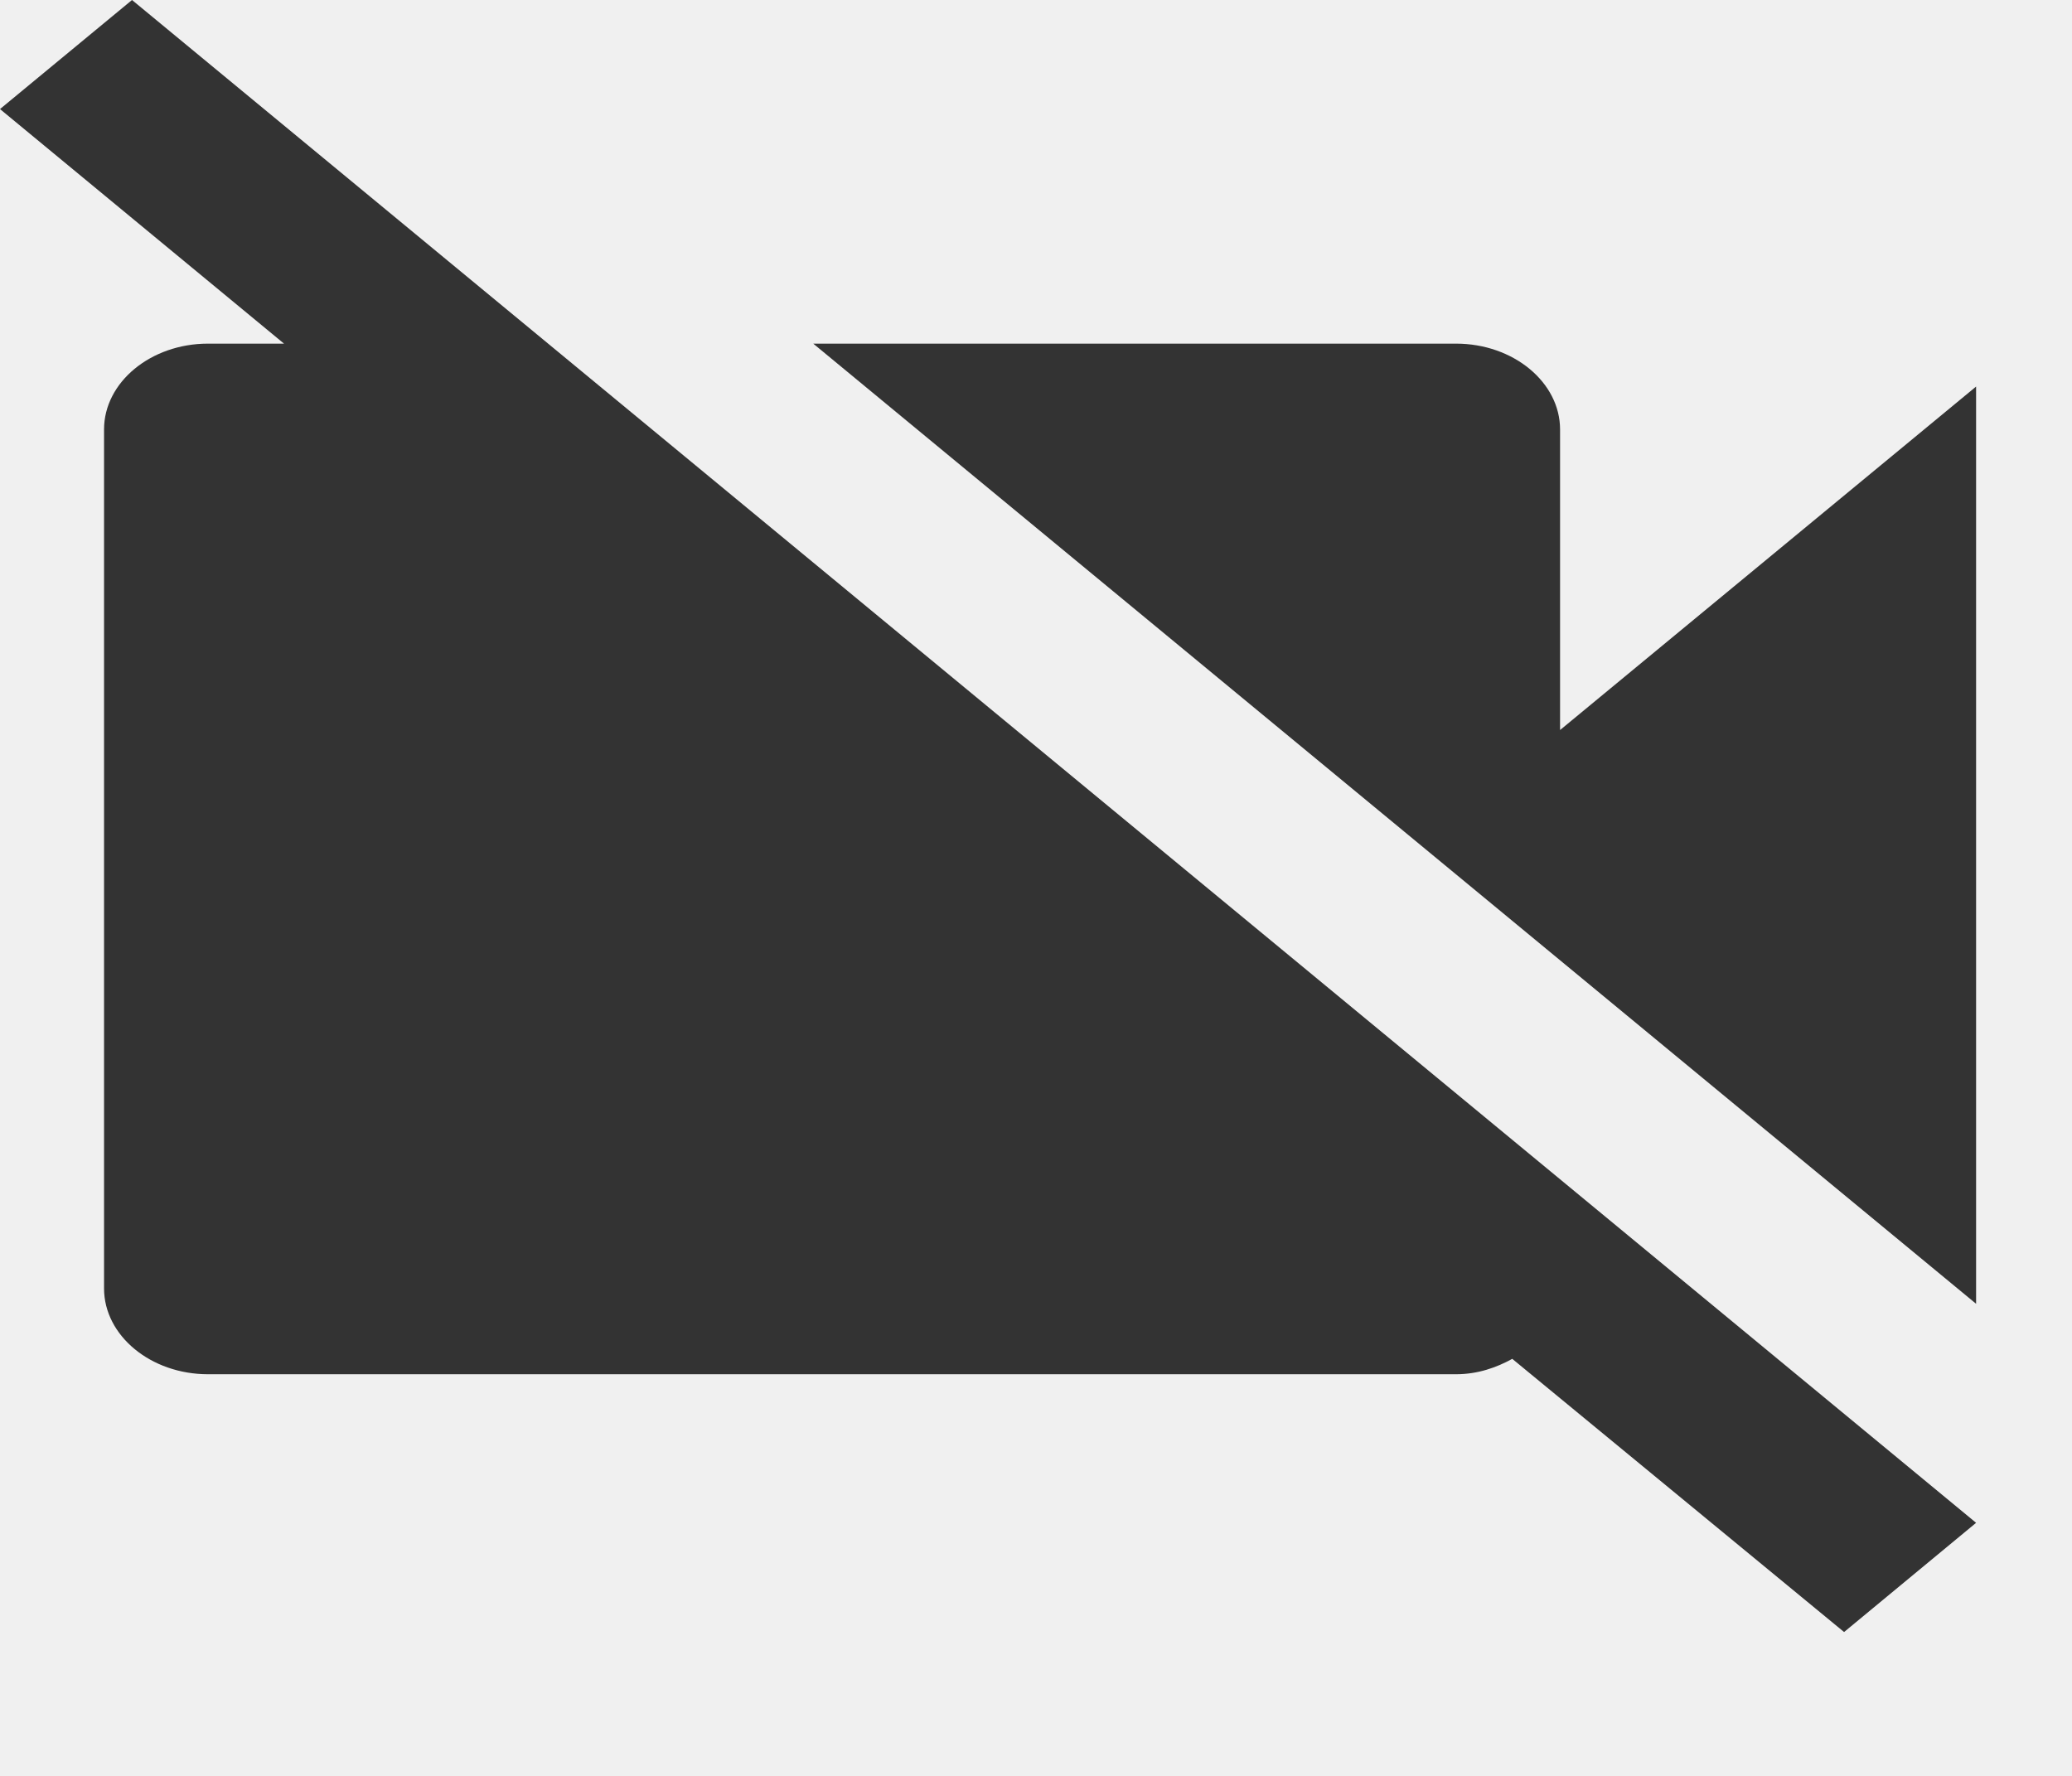
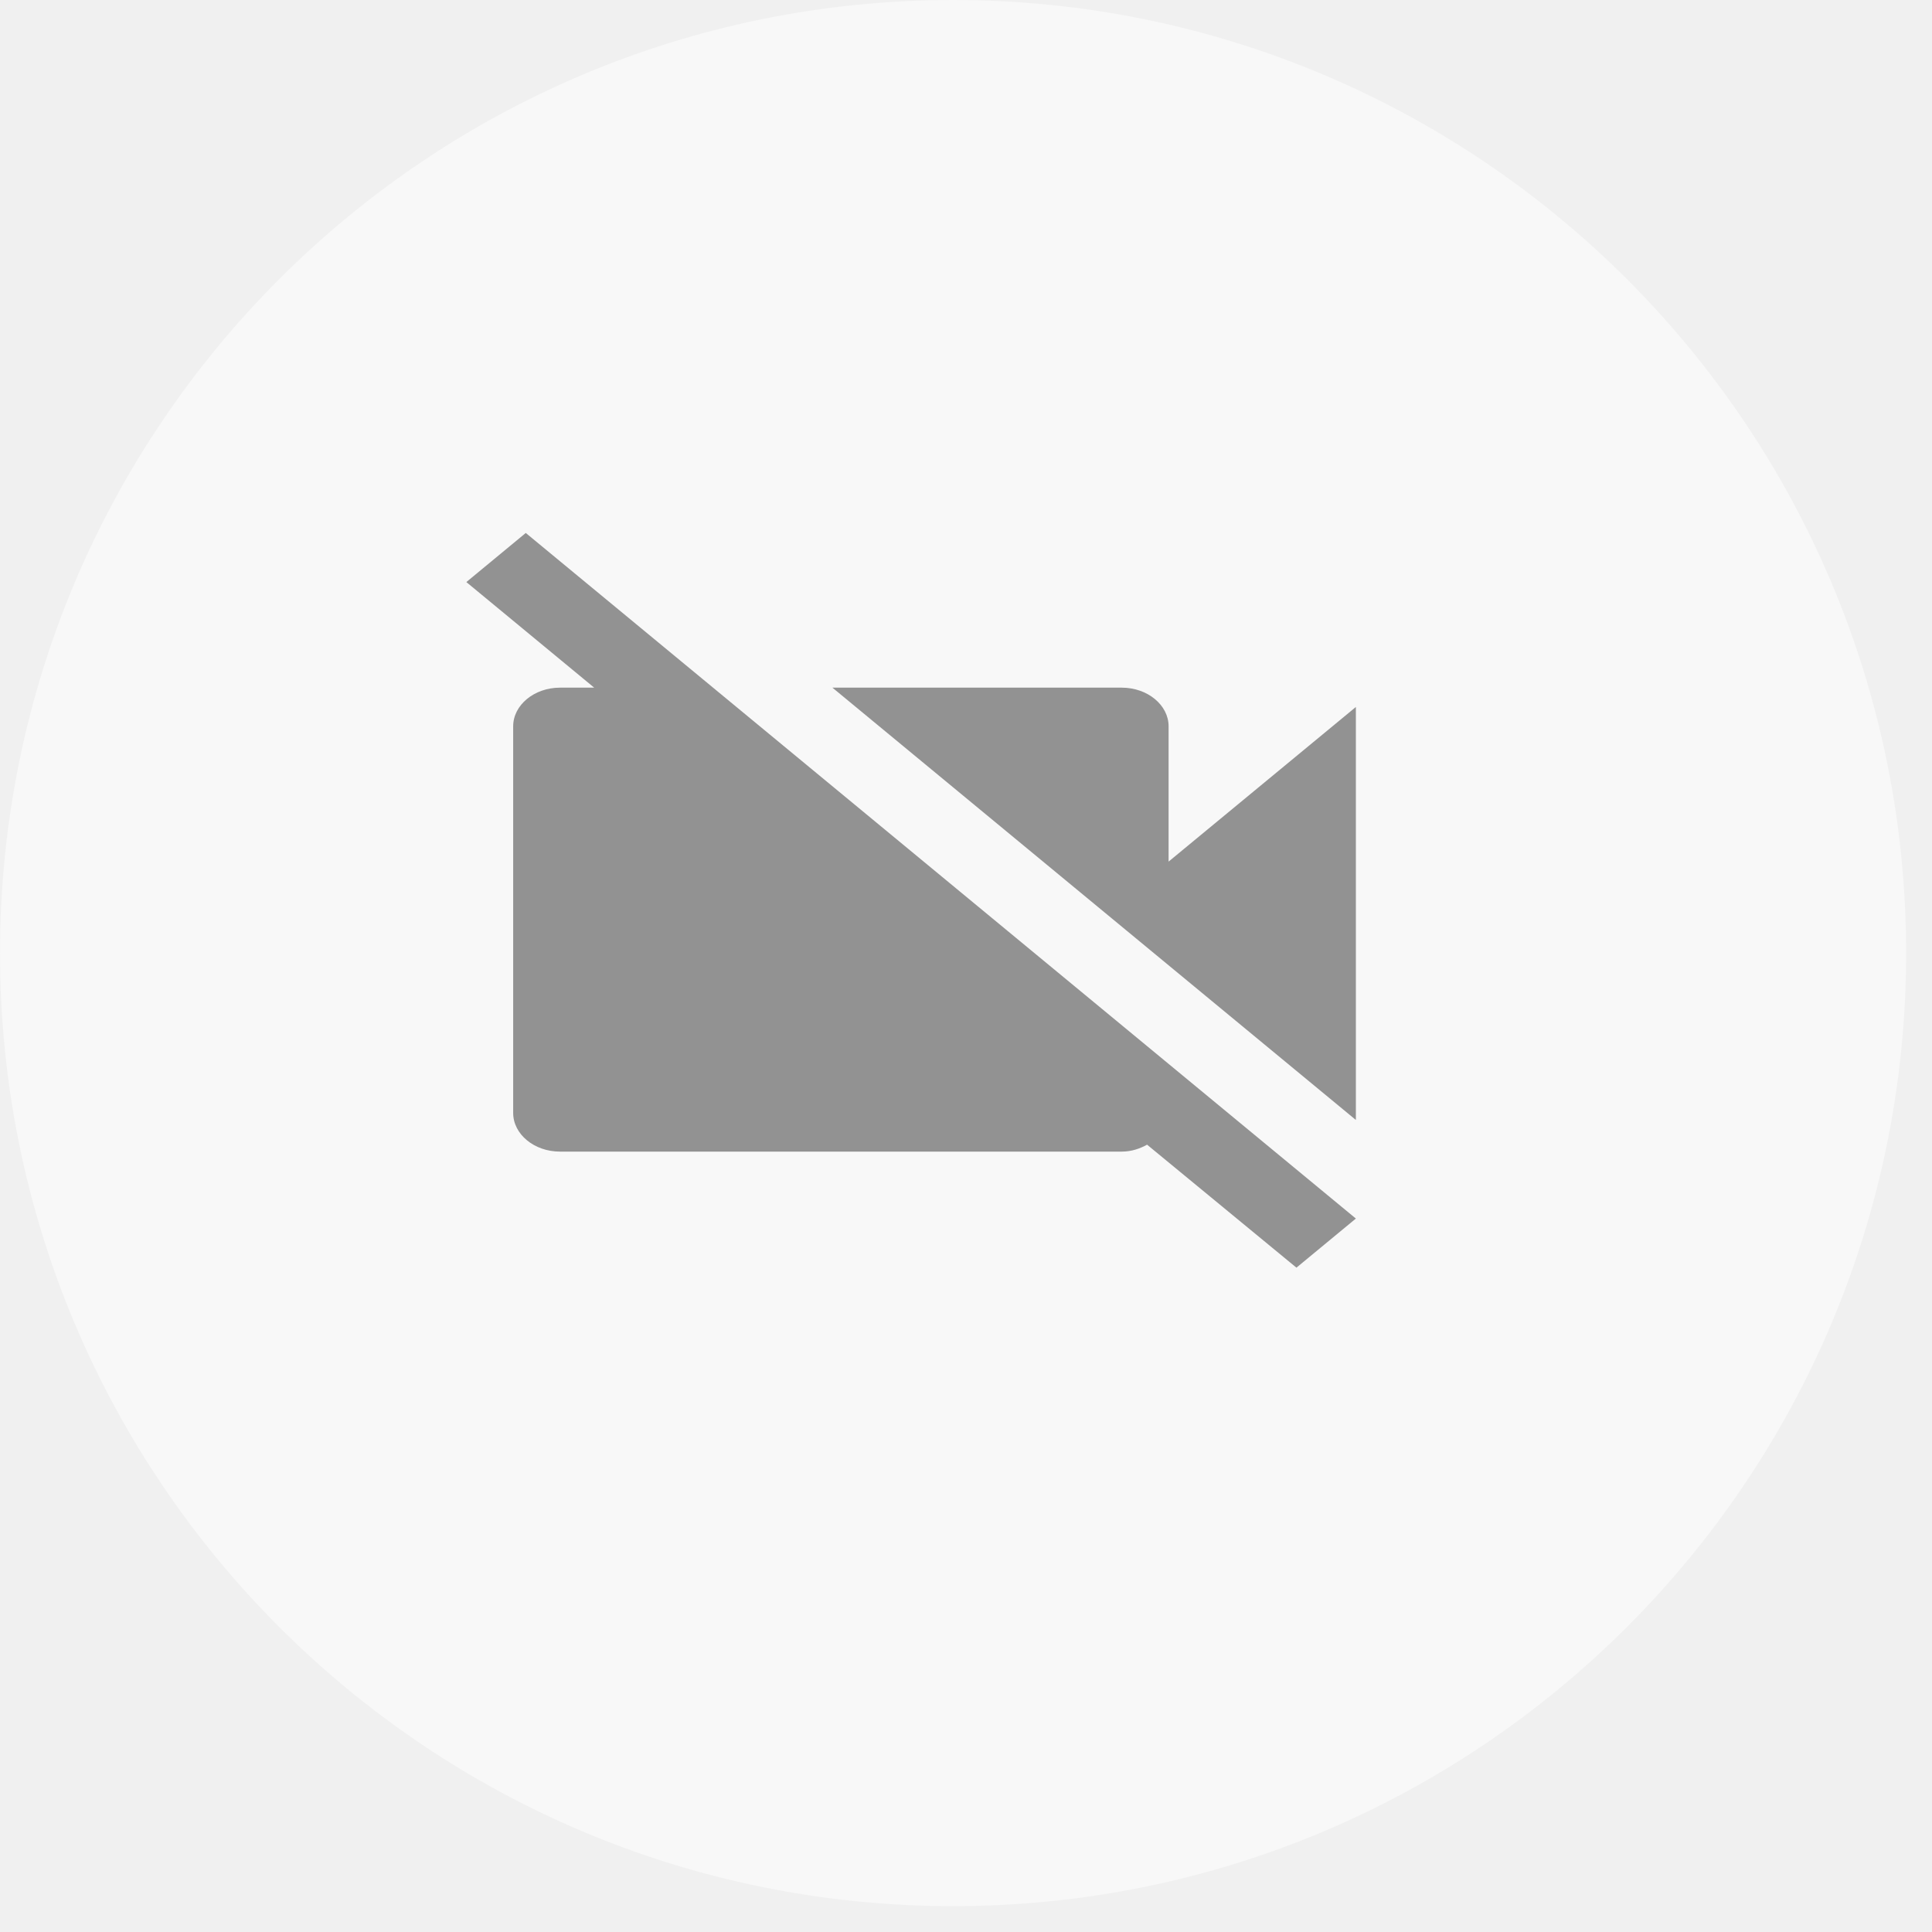
- <svg xmlns="http://www.w3.org/2000/svg" width="14" height="12" viewBox="0 0 14 12" fill="none">
-   <path d="M13.352 2.612L10.541 4.933V2.902C10.541 2.583 10.225 2.322 9.838 2.322H5.495L13.352 8.81V2.612ZM0.892 0L0 0.737L1.919 2.322H1.405C1.019 2.322 0.703 2.583 0.703 2.902V8.706C0.703 9.025 1.019 9.286 1.405 9.286H9.838C9.986 9.286 10.113 9.24 10.218 9.182L12.46 11.028L13.352 10.29L0.892 0Z" fill="#333333" />
+ <svg xmlns="http://www.w3.org/2000/svg" width="29" height="29" viewBox="0 0 29 29" fill="none">
+   <g opacity="0.5">
+     <circle cx="14.306" cy="14.306" r="14.306" fill="white" />
+     <path d="M20.352 10.612L17.541 12.933V10.902C17.541 10.583 17.225 10.322 16.838 10.322H12.495L20.352 16.811V10.612ZM7.892 8L7 8.737L8.919 10.322H8.405C8.019 10.322 7.703 10.583 7.703 10.902V16.706C7.703 17.025 8.019 17.286 8.405 17.286H16.838C16.986 17.286 17.113 17.24 17.218 17.182L19.46 19.028L20.352 18.291L7.892 8Z" fill="#333333" />
+   </g>
</svg>
